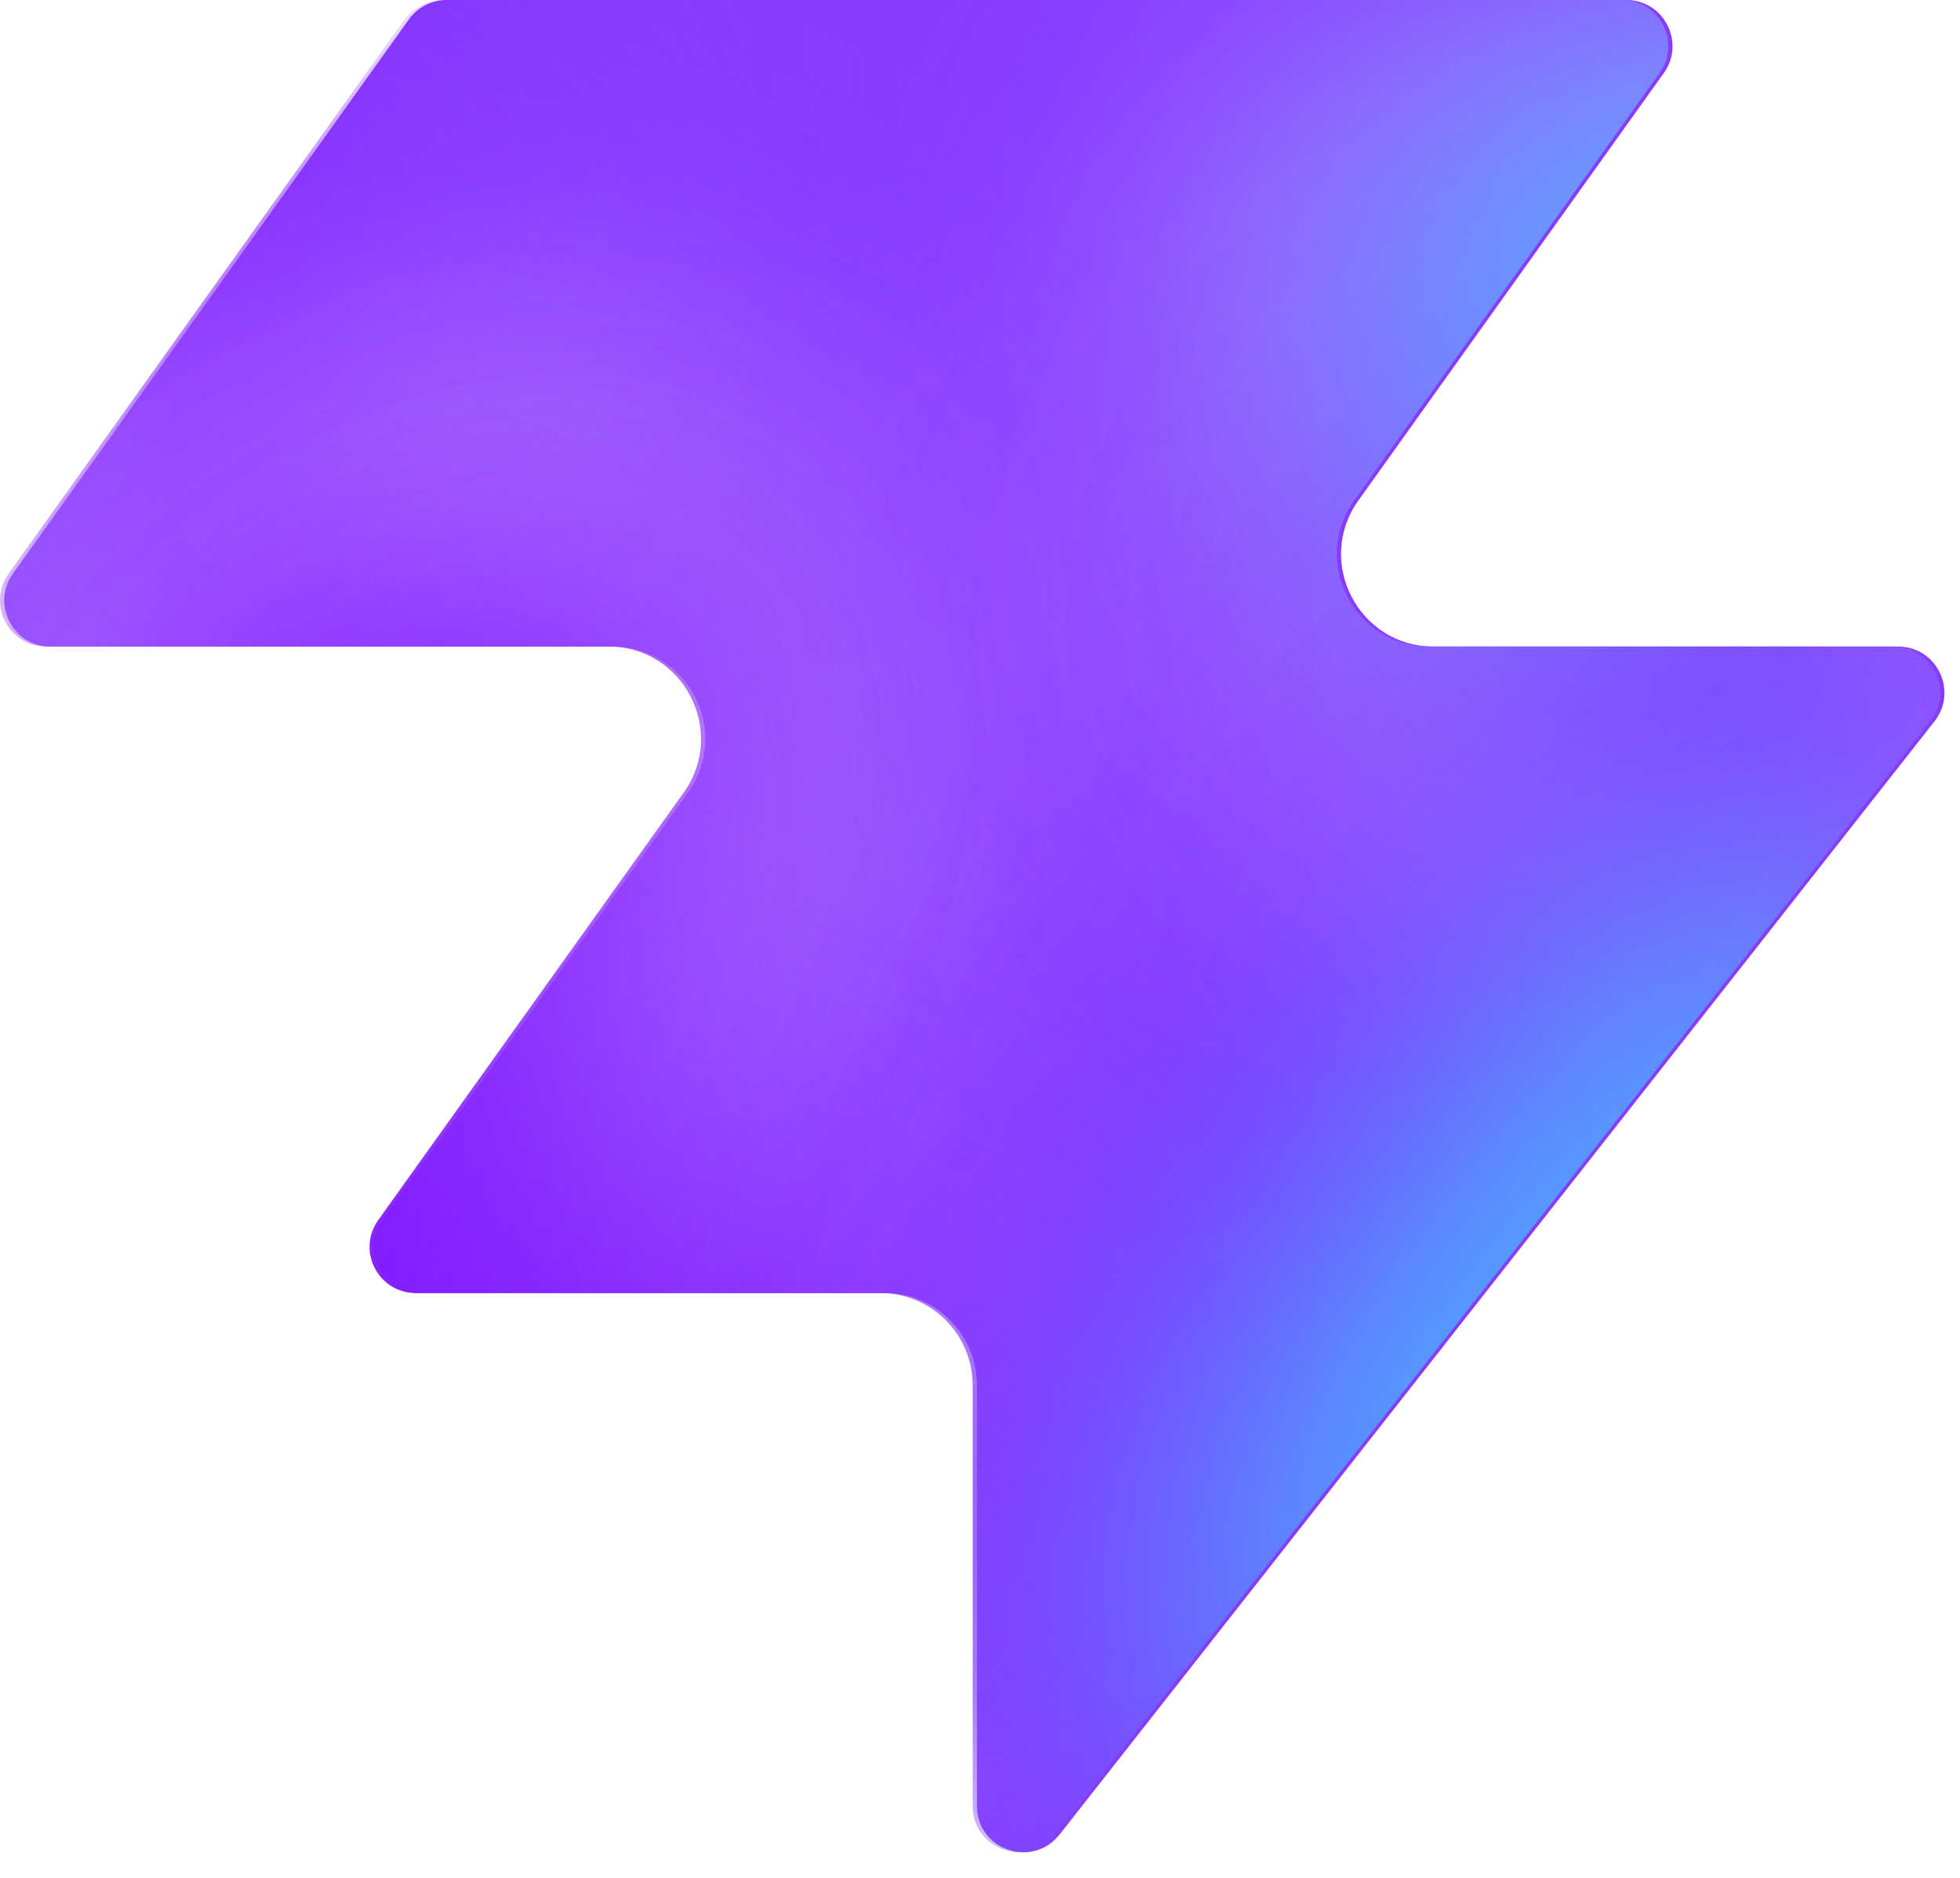
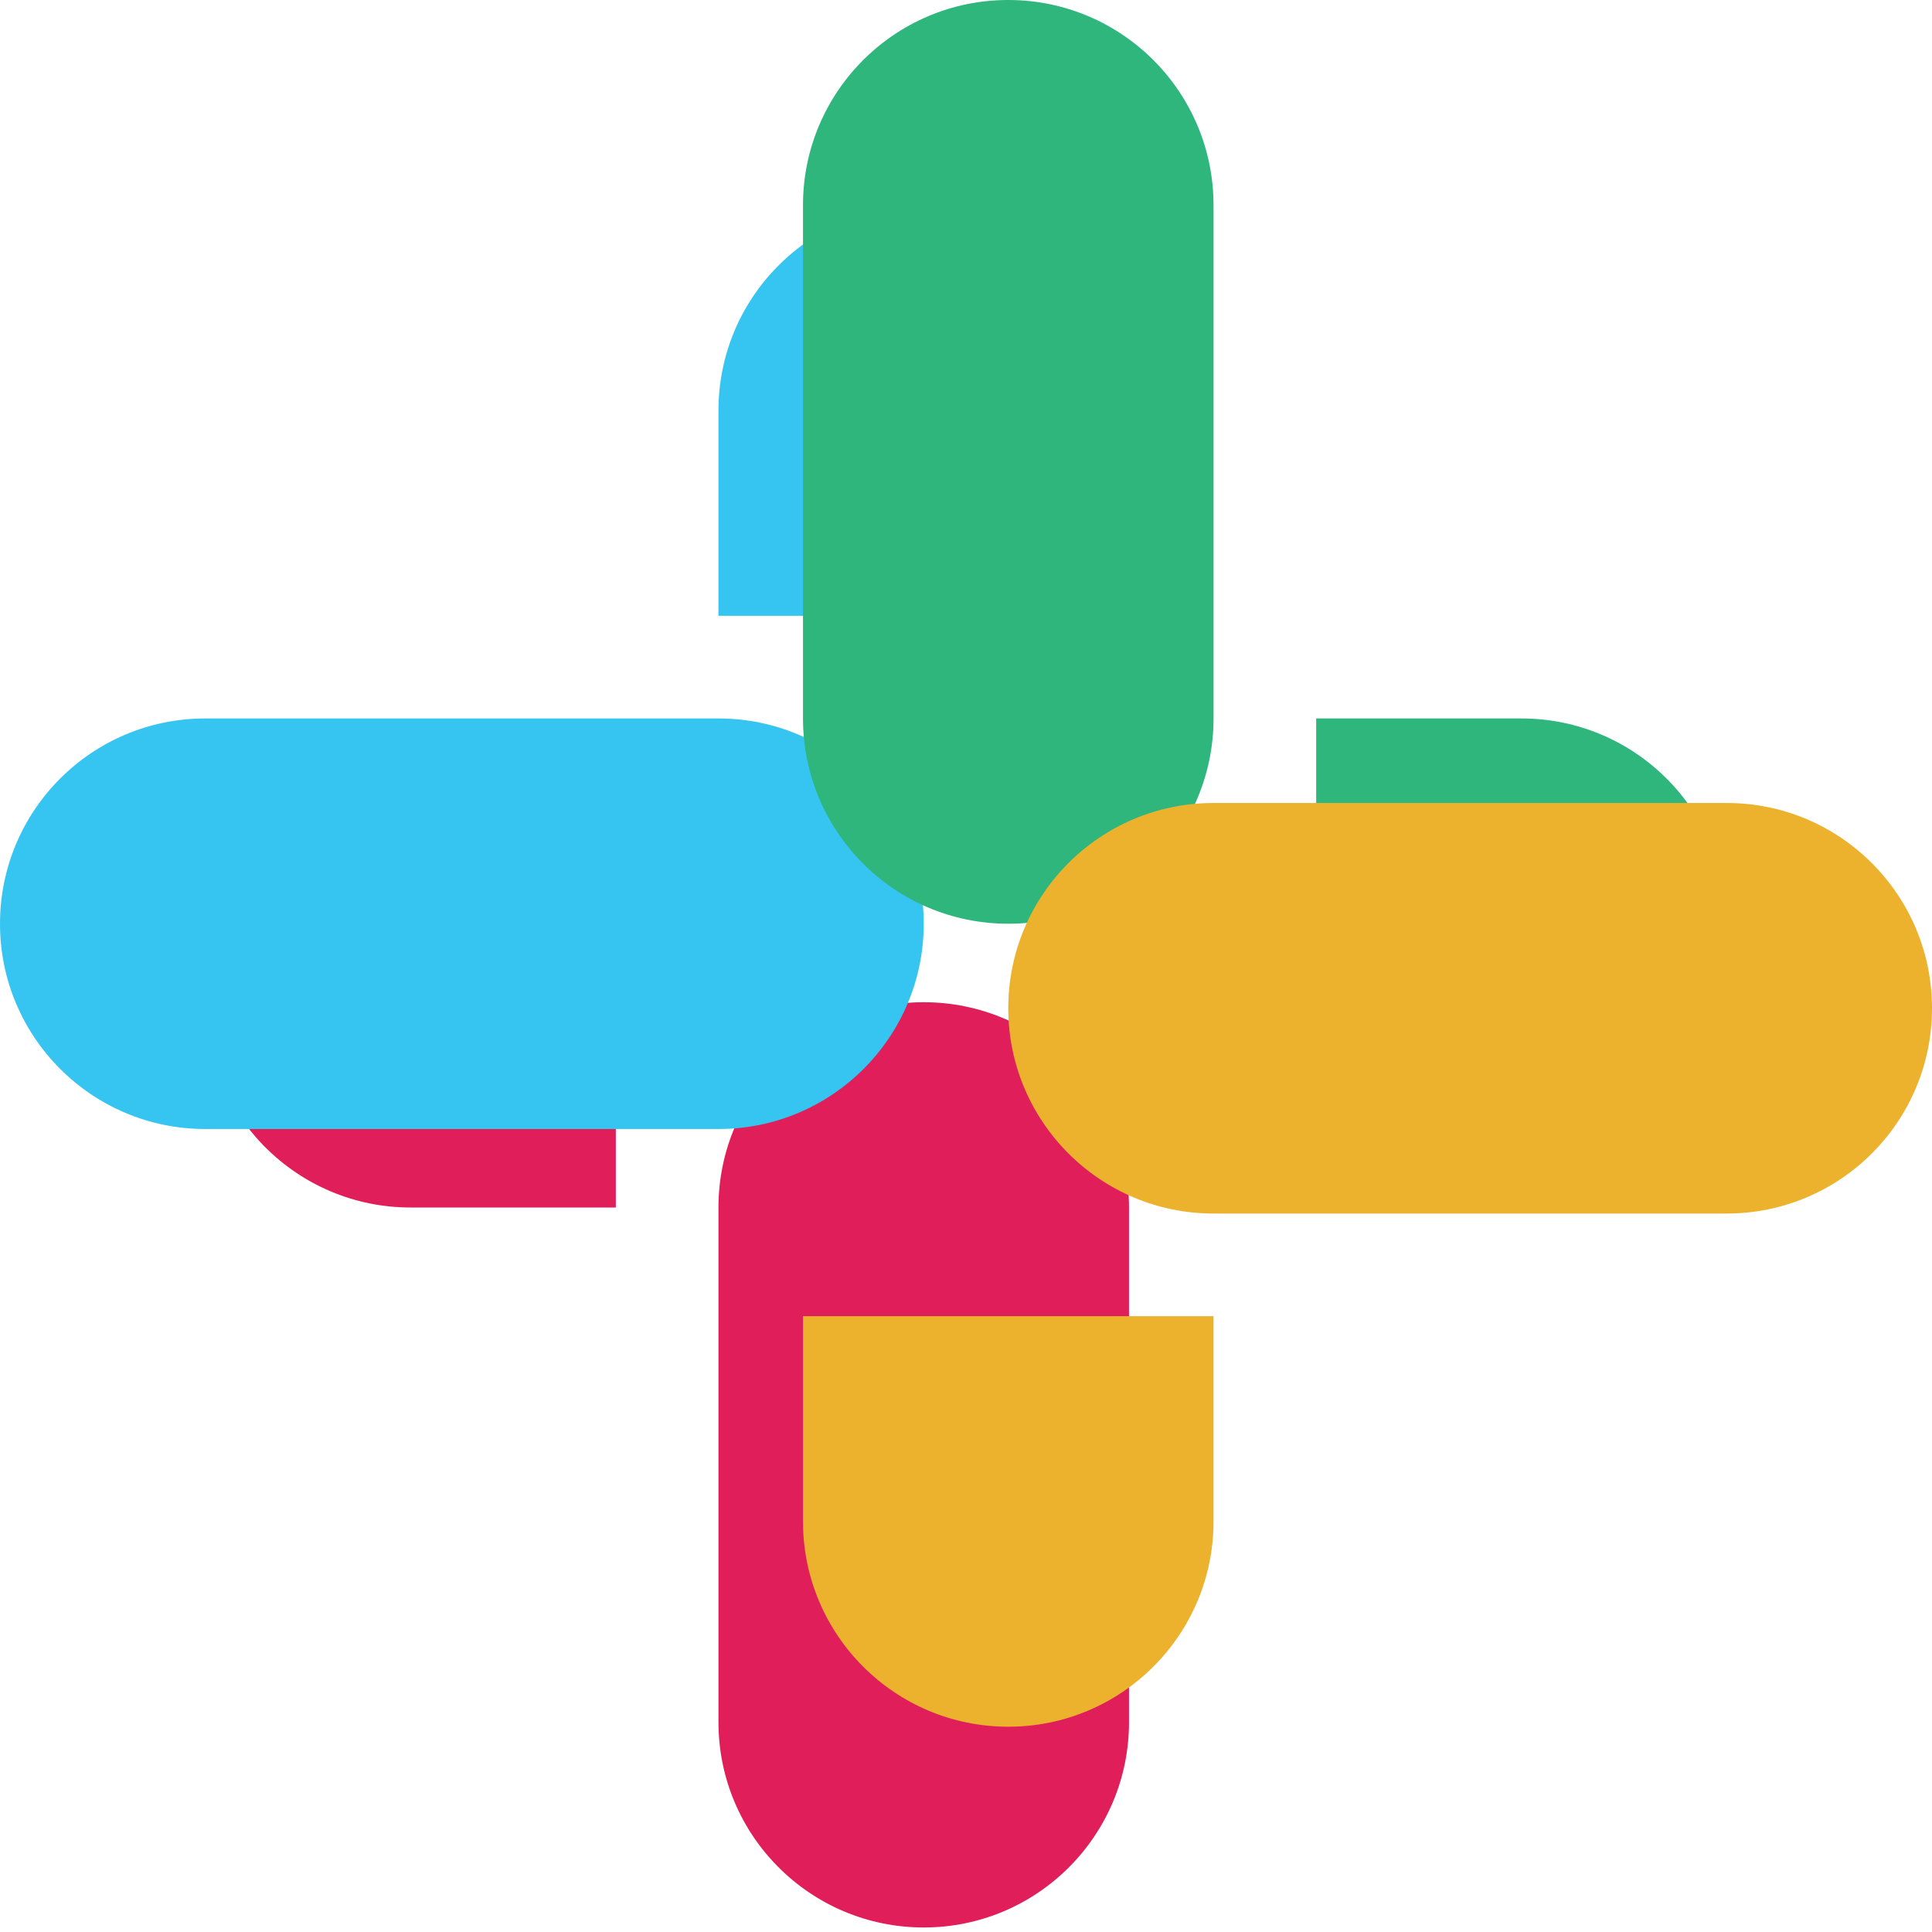
- <svg xmlns="http://www.w3.org/2000/svg" width="48" height="46" fill="none" viewBox="0 0 48 46">
-   <path fill="#863bff" d="M25.946 44.938c-.664.845-2.021.375-2.021-.698V33.937a2.26 2.26 0 0 0-2.262-2.262H10.287c-.92 0-1.456-1.04-.92-1.788l7.48-10.471c1.07-1.497 0-3.578-1.842-3.578H1.237c-.92 0-1.456-1.04-.92-1.788L10.013.474c.214-.297.556-.474.92-.474h28.894c.92 0 1.456 1.04.92 1.788l-7.48 10.471c-1.07 1.498 0 3.579 1.842 3.579h11.377c.943 0 1.473 1.088.89 1.83L25.947 44.94z" style="fill:#863bff;fill:color(display-p3 .525 .23 1);fill-opacity:1" />
-   <mask id="a" width="48" height="46" x="0" y="0" maskUnits="userSpaceOnUse" style="mask-type:alpha">
-     <path fill="#000" d="M25.842 44.938c-.664.844-2.021.375-2.021-.698V33.937a2.26 2.26 0 0 0-2.262-2.262H10.183c-.92 0-1.456-1.04-.92-1.788l7.48-10.471c1.07-1.498 0-3.579-1.842-3.579H1.133c-.92 0-1.456-1.04-.92-1.787L9.91.473c.214-.297.556-.474.92-.474h28.894c.92 0 1.456 1.04.92 1.788l-7.48 10.471c-1.07 1.498 0 3.578 1.842 3.578h11.377c.943 0 1.473 1.088.89 1.832L25.843 44.94z" style="fill:#000;fill-opacity:1" />
-   </mask>
-   <g mask="url(#a)">
-     <g filter="url(#b)">
-       <ellipse cx="5.508" cy="14.704" fill="#ede6ff" rx="5.508" ry="14.704" style="fill:#ede6ff;fill:color(display-p3 .927 .903 1);fill-opacity:1" transform="matrix(.00324 1 1 -.00324 -4.47 31.516)" />
-     </g>
-     <g filter="url(#c)">
-       <ellipse cx="10.399" cy="29.851" fill="#ede6ff" rx="10.399" ry="29.851" style="fill:#ede6ff;fill:color(display-p3 .927 .903 1);fill-opacity:1" transform="matrix(.00324 1 1 -.00324 -39.328 7.883)" />
-     </g>
-     <g filter="url(#d)">
-       <ellipse cx="5.508" cy="30.487" fill="#7e14ff" rx="5.508" ry="30.487" style="fill:#7e14ff;fill:color(display-p3 .492 .077 1);fill-opacity:1" transform="rotate(89.814 -25.913 -14.639)scale(1 -1)" />
-     </g>
-     <g filter="url(#e)">
-       <ellipse cx="5.508" cy="30.599" fill="#7e14ff" rx="5.508" ry="30.599" style="fill:#7e14ff;fill:color(display-p3 .492 .077 1);fill-opacity:1" transform="rotate(89.814 -32.644 -3.334)scale(1 -1)" />
-     </g>
-     <g filter="url(#f)">
-       <ellipse cx="5.508" cy="30.599" fill="#7e14ff" rx="5.508" ry="30.599" style="fill:#7e14ff;fill:color(display-p3 .492 .077 1);fill-opacity:1" transform="matrix(.00324 1 1 -.00324 -34.34 30.47)" />
-     </g>
-     <g filter="url(#g)">
-       <ellipse cx="14.072" cy="22.078" fill="#ede6ff" rx="14.072" ry="22.078" style="fill:#ede6ff;fill:color(display-p3 .927 .903 1);fill-opacity:1" transform="rotate(93.35 24.506 48.493)scale(-1 1)" />
-     </g>
-     <g filter="url(#h)">
-       <ellipse cx="3.47" cy="21.501" fill="#7e14ff" rx="3.47" ry="21.501" style="fill:#7e14ff;fill:color(display-p3 .492 .077 1);fill-opacity:1" transform="rotate(89.009 28.708 47.59)scale(-1 1)" />
-     </g>
-     <g filter="url(#i)">
-       <ellipse cx="3.47" cy="21.501" fill="#7e14ff" rx="3.47" ry="21.501" style="fill:#7e14ff;fill:color(display-p3 .492 .077 1);fill-opacity:1" transform="rotate(89.009 28.708 47.59)scale(-1 1)" />
-     </g>
-     <g filter="url(#j)">
-       <ellipse cx=".387" cy="8.972" fill="#7e14ff" rx="4.407" ry="29.108" style="fill:#7e14ff;fill:color(display-p3 .492 .077 1);fill-opacity:1" transform="rotate(39.51 .387 8.972)" />
-     </g>
-     <g filter="url(#k)">
-       <ellipse cx="47.523" cy="-6.092" fill="#7e14ff" rx="4.407" ry="29.108" style="fill:#7e14ff;fill:color(display-p3 .492 .077 1);fill-opacity:1" transform="rotate(37.892 47.523 -6.092)" />
-     </g>
-     <g filter="url(#l)">
-       <ellipse cx="41.412" cy="6.333" fill="#47bfff" rx="5.971" ry="9.665" style="fill:#47bfff;fill:color(display-p3 .28 .748 1);fill-opacity:1" transform="rotate(37.892 41.412 6.333)" />
-     </g>
-     <g filter="url(#m)">
-       <ellipse cx="-1.879" cy="38.332" fill="#7e14ff" rx="4.407" ry="29.108" style="fill:#7e14ff;fill:color(display-p3 .492 .077 1);fill-opacity:1" transform="rotate(37.892 -1.88 38.332)" />
-     </g>
-     <g filter="url(#n)">
-       <ellipse cx="-1.879" cy="38.332" fill="#7e14ff" rx="4.407" ry="29.108" style="fill:#7e14ff;fill:color(display-p3 .492 .077 1);fill-opacity:1" transform="rotate(37.892 -1.88 38.332)" />
-     </g>
-     <g filter="url(#o)">
-       <ellipse cx="35.651" cy="29.907" fill="#7e14ff" rx="4.407" ry="29.108" style="fill:#7e14ff;fill:color(display-p3 .492 .077 1);fill-opacity:1" transform="rotate(37.892 35.651 29.907)" />
-     </g>
-     <g filter="url(#p)">
-       <ellipse cx="38.418" cy="32.4" fill="#47bfff" rx="5.971" ry="15.297" style="fill:#47bfff;fill:color(display-p3 .28 .748 1);fill-opacity:1" transform="rotate(37.892 38.418 32.4)" />
-     </g>
-   </g>
-   <defs>
-     <filter id="b" width="60.045" height="41.654" x="-19.77" y="16.149" color-interpolation-filters="sRGB" filterUnits="userSpaceOnUse">
-       <feFlood flood-opacity="0" result="BackgroundImageFix" />
-       <feBlend in="SourceGraphic" in2="BackgroundImageFix" result="shape" />
-       <feGaussianBlur result="effect1_foregroundBlur_2002_17158" stdDeviation="7.659" />
-     </filter>
-     <filter id="c" width="90.34" height="51.437" x="-54.613" y="-7.533" color-interpolation-filters="sRGB" filterUnits="userSpaceOnUse">
-       <feFlood flood-opacity="0" result="BackgroundImageFix" />
-       <feBlend in="SourceGraphic" in2="BackgroundImageFix" result="shape" />
-       <feGaussianBlur result="effect1_foregroundBlur_2002_17158" stdDeviation="7.659" />
-     </filter>
-     <filter id="d" width="79.355" height="29.4" x="-49.64" y="2.03" color-interpolation-filters="sRGB" filterUnits="userSpaceOnUse">
-       <feFlood flood-opacity="0" result="BackgroundImageFix" />
-       <feBlend in="SourceGraphic" in2="BackgroundImageFix" result="shape" />
-       <feGaussianBlur result="effect1_foregroundBlur_2002_17158" stdDeviation="4.596" />
-     </filter>
-     <filter id="e" width="79.579" height="29.4" x="-45.045" y="20.029" color-interpolation-filters="sRGB" filterUnits="userSpaceOnUse">
-       <feFlood flood-opacity="0" result="BackgroundImageFix" />
-       <feBlend in="SourceGraphic" in2="BackgroundImageFix" result="shape" />
-       <feGaussianBlur result="effect1_foregroundBlur_2002_17158" stdDeviation="4.596" />
-     </filter>
-     <filter id="f" width="79.579" height="29.4" x="-43.513" y="21.178" color-interpolation-filters="sRGB" filterUnits="userSpaceOnUse">
-       <feFlood flood-opacity="0" result="BackgroundImageFix" />
-       <feBlend in="SourceGraphic" in2="BackgroundImageFix" result="shape" />
-       <feGaussianBlur result="effect1_foregroundBlur_2002_17158" stdDeviation="4.596" />
-     </filter>
-     <filter id="g" width="74.749" height="58.852" x="15.756" y="-17.901" color-interpolation-filters="sRGB" filterUnits="userSpaceOnUse">
-       <feFlood flood-opacity="0" result="BackgroundImageFix" />
-       <feBlend in="SourceGraphic" in2="BackgroundImageFix" result="shape" />
-       <feGaussianBlur result="effect1_foregroundBlur_2002_17158" stdDeviation="7.659" />
-     </filter>
-     <filter id="h" width="61.377" height="25.362" x="23.548" y="2.284" color-interpolation-filters="sRGB" filterUnits="userSpaceOnUse">
-       <feFlood flood-opacity="0" result="BackgroundImageFix" />
-       <feBlend in="SourceGraphic" in2="BackgroundImageFix" result="shape" />
-       <feGaussianBlur result="effect1_foregroundBlur_2002_17158" stdDeviation="4.596" />
-     </filter>
-     <filter id="i" width="61.377" height="25.362" x="23.548" y="2.284" color-interpolation-filters="sRGB" filterUnits="userSpaceOnUse">
-       <feFlood flood-opacity="0" result="BackgroundImageFix" />
-       <feBlend in="SourceGraphic" in2="BackgroundImageFix" result="shape" />
-       <feGaussianBlur result="effect1_foregroundBlur_2002_17158" stdDeviation="4.596" />
-     </filter>
-     <filter id="j" width="56.045" height="63.649" x="-27.636" y="-22.853" color-interpolation-filters="sRGB" filterUnits="userSpaceOnUse">
-       <feFlood flood-opacity="0" result="BackgroundImageFix" />
-       <feBlend in="SourceGraphic" in2="BackgroundImageFix" result="shape" />
-       <feGaussianBlur result="effect1_foregroundBlur_2002_17158" stdDeviation="4.596" />
-     </filter>
-     <filter id="k" width="54.814" height="64.646" x="20.116" y="-38.415" color-interpolation-filters="sRGB" filterUnits="userSpaceOnUse">
-       <feFlood flood-opacity="0" result="BackgroundImageFix" />
-       <feBlend in="SourceGraphic" in2="BackgroundImageFix" result="shape" />
-       <feGaussianBlur result="effect1_foregroundBlur_2002_17158" stdDeviation="4.596" />
-     </filter>
-     <filter id="l" width="33.541" height="35.313" x="24.641" y="-11.323" color-interpolation-filters="sRGB" filterUnits="userSpaceOnUse">
-       <feFlood flood-opacity="0" result="BackgroundImageFix" />
-       <feBlend in="SourceGraphic" in2="BackgroundImageFix" result="shape" />
-       <feGaussianBlur result="effect1_foregroundBlur_2002_17158" stdDeviation="4.596" />
-     </filter>
-     <filter id="m" width="54.814" height="64.646" x="-29.286" y="6.009" color-interpolation-filters="sRGB" filterUnits="userSpaceOnUse">
-       <feFlood flood-opacity="0" result="BackgroundImageFix" />
-       <feBlend in="SourceGraphic" in2="BackgroundImageFix" result="shape" />
-       <feGaussianBlur result="effect1_foregroundBlur_2002_17158" stdDeviation="4.596" />
-     </filter>
-     <filter id="n" width="54.814" height="64.646" x="-29.286" y="6.009" color-interpolation-filters="sRGB" filterUnits="userSpaceOnUse">
-       <feFlood flood-opacity="0" result="BackgroundImageFix" />
-       <feBlend in="SourceGraphic" in2="BackgroundImageFix" result="shape" />
-       <feGaussianBlur result="effect1_foregroundBlur_2002_17158" stdDeviation="4.596" />
-     </filter>
-     <filter id="o" width="54.814" height="64.646" x="8.244" y="-2.416" color-interpolation-filters="sRGB" filterUnits="userSpaceOnUse">
-       <feFlood flood-opacity="0" result="BackgroundImageFix" />
-       <feBlend in="SourceGraphic" in2="BackgroundImageFix" result="shape" />
-       <feGaussianBlur result="effect1_foregroundBlur_2002_17158" stdDeviation="4.596" />
-     </filter>
-     <filter id="p" width="39.409" height="43.623" x="18.713" y="10.588" color-interpolation-filters="sRGB" filterUnits="userSpaceOnUse">
-       <feFlood flood-opacity="0" result="BackgroundImageFix" />
-       <feBlend in="SourceGraphic" in2="BackgroundImageFix" result="shape" />
-       <feGaussianBlur result="effect1_foregroundBlur_2002_17158" stdDeviation="4.596" />
-     </filter>
-   </defs>
+ <svg xmlns="http://www.w3.org/2000/svg" viewBox="0 0 128 128" width="128" height="128">
+   <path d="M27.2 80a13.6 13.6 0 1 1 0-27.2h13.6V80H27.2zm20.4 0a13.6 13.6 0 1 1 27.2 0v34.1a13.6 13.6 0 1 1-27.2 0V80z" fill="#E01E5A" />
+   <path d="M47.6 27.2a13.6 13.6 0 1 1 27.2 0v13.6H47.6V27.2zm0 20.4a13.6 13.6 0 1 1 0 27.2H13.6a13.6 13.6 0 1 1 0-27.2h34z" fill="#36C5F0" />
+   <path d="M100.8 47.6a13.6 13.6 0 1 1 0 27.2H87.2V47.6h13.6zm-20.4 0a13.6 13.6 0 1 1-27.2 0V13.6a13.6 13.6 0 1 1 27.2 0v34z" fill="#2EB67D" />
+   <path d="M80.4 100.8a13.6 13.6 0 1 1-27.2 0V87.2h27.2v13.6zm0-20.4a13.6 13.6 0 1 1 0-27.2h34a13.6 13.6 0 1 1 0 27.2h-34z" fill="#ECB22E" />
</svg>
